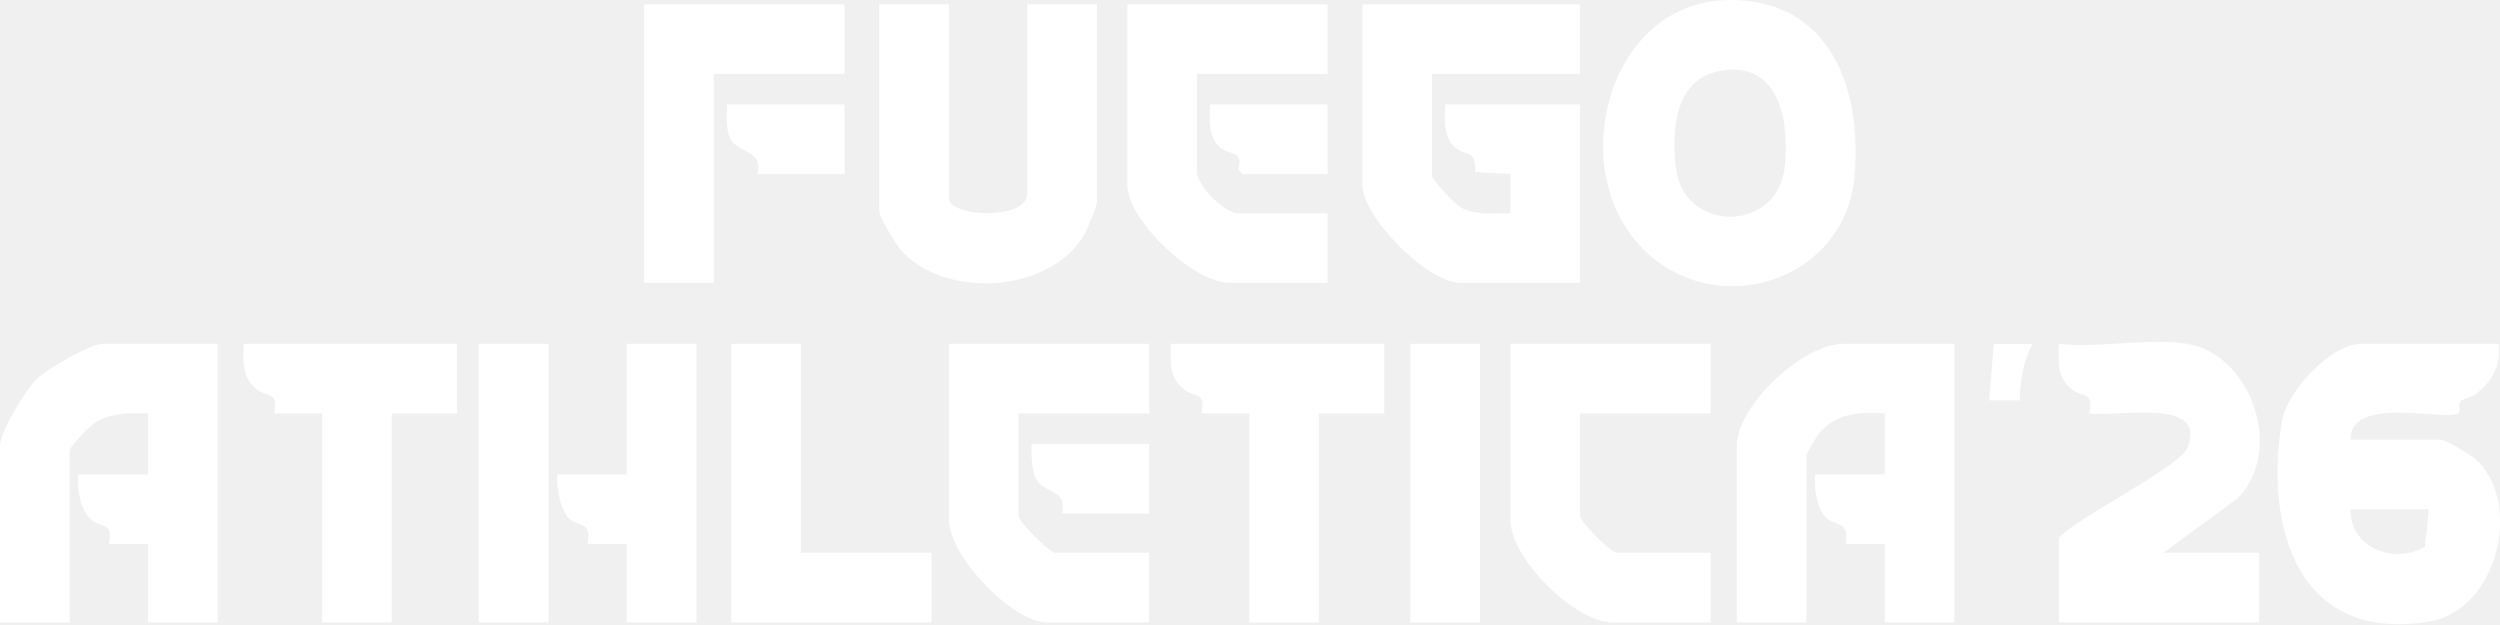
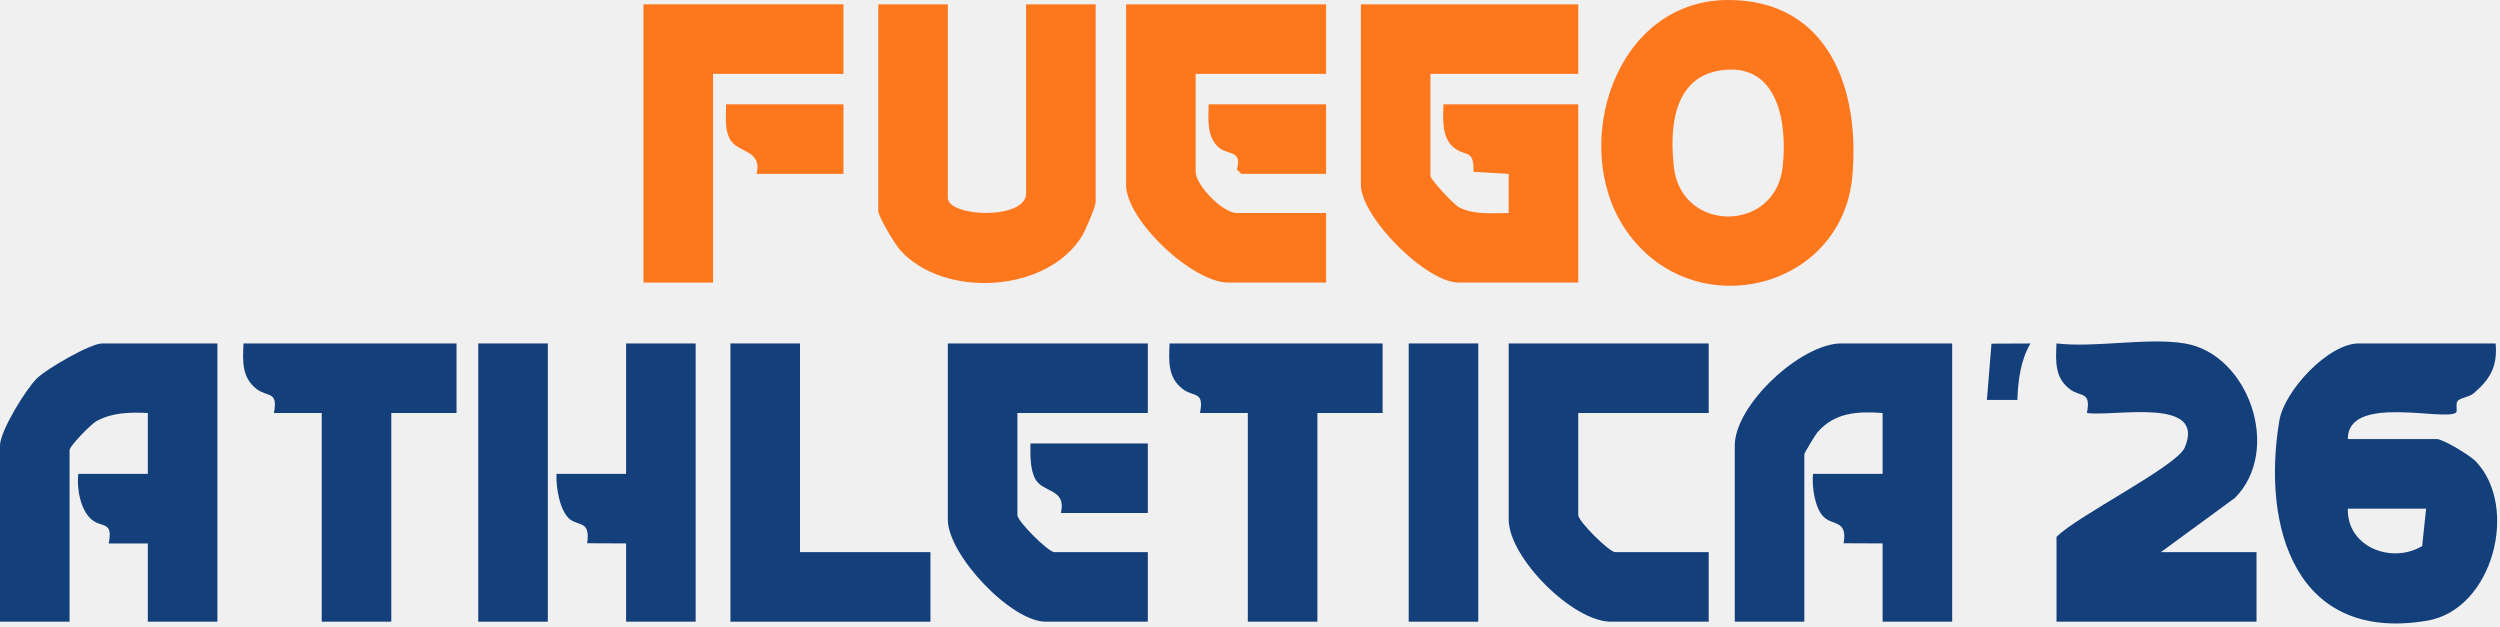
- <svg xmlns="http://www.w3.org/2000/svg" id="Layer_2" data-name="Layer 2" viewBox="0 0 574.34 143.4">
+ <svg xmlns="http://www.w3.org/2000/svg" width="575" height="144" viewBox="0 0 575 144" fill="none">
+   <g clip-path="url(#clip0_418_721)">
+     <path d="M363 0.99V16.99H329V40.49C329 41.21 334.28 47.06 335.73 47.76C339.27 49.47 343.19 48.98 347 49V39.99L338.91 39.53C339.01 34.19 337.17 36.11 334.47 34.02C331.53 31.75 331.9 27.34 332 23.99H363V64.99H335.5C327.98 64.99 313 49.92 313 42.49V0.99H363Z" fill="#FD771D" />
+     <path d="M50 78.99V142.99H34V124.99H25C26.08 119.72 23.35 121.47 21.04 119.47C18.45 117.23 17.63 112.28 18 108.99H34V94.99C29.94 94.8 25.97 94.84 22.3 96.79C20.82 97.58 16 102.66 16 103.49V142.99H0V102.49C0 99.16 5.94 89.51 8.51 87C10.78 84.79 20.8 78.99 23.5 78.99H50Z" fill="#133F7B" />
+     <path d="M449 78.99V142.99H433V124.99L424.04 124.95C424.94 119.63 421.66 120.92 419.53 118.96C417.4 117 416.68 111.87 417 108.99H433V94.99C427.25 94.58 421.98 94.82 417.98 99.47C417.45 100.09 415 104.19 415 104.49V142.99H399V102.49C399 93.1 414.22 78.99 423.5 78.99H449Z" fill="#133F7B" />
+     <path d="M574.001 78.99C574.451 84.32 572.751 87.18 568.951 90.45C567.901 91.36 565.741 91.52 565.221 92.27C564.761 92.93 565.221 94.55 564.931 94.85C562.661 97.07 539.891 90.47 540.011 100.99H560.511C561.911 100.99 568.151 104.77 569.411 106.09C579.471 116.62 573.371 140.18 558.271 142.75C528.051 147.9 520.121 121.42 524.251 96.73C525.401 89.86 535.531 78.99 542.511 78.99H574.011H574.001ZM558.001 116.99H540.001C539.771 125.82 550.051 129.79 557.101 125.59L558.001 116.99Z" fill="#133F7B" />
+     <path d="M373.591 52.38C361.061 33.28 371.421 0 397.501 0C420.741 0 427.831 20.8 426.041 40.53C423.621 67.17 388.541 75.18 373.591 52.38ZM395.761 16.18C384.791 17.81 383.971 29.57 385.001 38.49C386.741 53.56 408.271 53.56 410.001 38.49C411.141 28.58 409.131 14.2 395.761 16.18Z" fill="#FD771D" />
+     <path d="M218 0.99V45.49C218 49.97 236 50.64 236 44.49V0.99H252V46.49C252 47.5 249.62 53.07 248.84 54.33C240.76 67.41 217.03 68.7 207.01 57.49C205.82 56.16 202 49.81 202 48.5V0.99H218Z" fill="#FD771D" />
+     <path d="M502.5 78.99C517.23 81.44 524.9 103.62 514.03 114.52L497 126.99H519V142.99H473V123.49C477.48 118.8 500.62 107.28 502.47 102.97C507.53 91.19 486.41 95.87 479.99 94.99C480.99 89.82 478.55 91.43 476.02 89.48C472.54 86.8 472.82 83.01 472.99 78.99C481.92 80.04 493.97 77.57 502.49 78.99H502.5Z" fill="#133F7B" />
+     <path d="M305 0.99V16.99H275V39.49C275 42.57 281.18 48.99 284.5 48.99H305V64.99H282.5C274.29 64.99 259 50.69 259 42.49V0.99H305Z" fill="#FD771D" />
+     <path d="M264 78.99V94.99H234V118.49C234 119.89 241.11 126.99 242.5 126.99H264V142.99H240.5C232.58 142.99 218 127.65 218 119.49V78.99H264Z" fill="#133F7B" />
+     <path d="M393 78.99V94.99H363V118.49C363 119.89 370.11 126.99 371.5 126.99H393V142.99H370.5C361.76 142.99 347 128.27 347 119.49V78.99H393Z" fill="#133F7B" />
+     <path d="M105 78.99V94.99H90V142.99H74V94.99H63C64 89.82 61.56 91.43 59.03 89.48C55.55 86.8 55.83 83.01 56 78.99H105Z" fill="#133F7B" />
+     <path d="M318 78.99V94.99H303V142.99H287V94.99H276C277 89.82 274.56 91.43 272.03 89.48C268.55 86.8 268.83 83.01 269 78.99H318Z" fill="#133F7B" />
+     <path d="M194 0.99V16.99H164V64.99H148V0.99H194Z" fill="#FD771D" />
+     <path d="M184 78.99V126.99H214V142.99H168V78.99H184Z" fill="#133F7B" />
+     <path d="M160.001 78.99V142.99H144.001V124.99L135.041 124.95C135.851 119.73 133.081 121.02 131.071 119.42C128.731 117.55 127.831 111.98 128.001 108.99H144.001V78.99H160.001Z" fill="#133F7B" />
+     <path d="M126 78.99H110V142.99H126V78.99Z" fill="#133F7B" />
+     <path d="M340 78.99H324V142.99H340V78.99Z" fill="#133F7B" />
+     <path d="M305 23.99V39.99H285.5L284.48 39.01C285.68 34.51 282.73 35.77 280.46 34.02C277.52 31.75 277.89 27.34 277.99 23.99H304.99H305Z" fill="#FD771D" />
+     <path d="M194 23.99V39.99H174C175.43 34.27 169.36 35.27 167.74 31.75C166.6 29.28 167.04 26.57 167 23.99H194Z" fill="#FD771D" />
+     <path d="M264.001 101.99V117.99H244.001C245.341 112.4 239.991 113.38 238.191 110.3C236.871 108.04 236.981 104.55 237.001 101.99H264.001Z" fill="#133F7B" />
+     <path d="M467 79C464.73 82.86 464.15 87.53 463.99 91.98H456.99L458.04 79.04L466.99 79H467Z" fill="#133F7B" />
+   </g>
  <defs>
-     <style>
-       .cls-1 {
-         fill: #fff;
-       }
-     </style>
+     <clipPath id="clip0_418_721">
+       <rect width="574.34" height="143.4" fill="white" />
+     </clipPath>
  </defs>
-   <g id="Layer_1-2" data-name="Layer 1">
-     <g>
-       <path class="cls-1" d="M363,.99v16h-34v23.5c0,.72,5.28,6.57,6.73,7.27,3.54,1.71,7.46,1.22,11.27,1.24v-9.01s-8.09-.46-8.09-.46c.1-5.34-1.74-3.42-4.44-5.51-2.94-2.27-2.57-6.68-2.47-10.03h31v41h-27.5c-7.52,0-22.5-15.07-22.5-22.5V.99h50Z" />
-       <path class="cls-1" d="M50,78.99v64h-16v-18h-9c1.08-5.27-1.65-3.52-3.96-5.52-2.59-2.24-3.41-7.19-3.04-10.48h16v-14c-4.06-.19-8.03-.15-11.7,1.8-1.48.79-6.3,5.87-6.3,6.7v39.5H0v-40.5c0-3.33,5.94-12.98,8.51-15.49,2.27-2.21,12.29-8.01,14.99-8.01h26.5Z" />
-       <path class="cls-1" d="M449,78.99v64h-16v-18l-8.96-.04c.9-5.32-2.38-4.03-4.51-5.99s-2.85-7.09-2.53-9.97h16v-14c-5.75-.41-11.02-.17-15.02,4.48-.53.62-2.98,4.72-2.98,5.02v38.5h-16v-40.5c0-9.39,15.22-23.5,24.5-23.5h25.5Z" />
-       <path class="cls-1" d="M574,78.99c.45,5.33-1.25,8.19-5.05,11.46-1.05.91-3.21,1.07-3.73,1.82-.46.66,0,2.28-.29,2.58-2.27,2.22-25.04-4.38-24.92,6.14h20.5c1.4,0,7.64,3.78,8.9,5.1,10.06,10.53,3.96,34.09-11.14,36.66-30.22,5.15-38.15-21.33-34.02-46.02,1.15-6.87,11.28-17.74,18.26-17.74h31.5ZM558,116.99h-18c-.23,8.83,10.05,12.8,17.1,8.6l.9-8.6Z" />
-       <path class="cls-1" d="M373.59,52.38C361.06,33.28,371.42,0,397.5,0c23.24,0,30.33,20.8,28.54,40.53-2.42,26.64-37.5,34.65-52.45,11.85ZM395.76,16.18c-10.97,1.63-11.79,13.39-10.76,22.31,1.74,15.07,23.27,15.07,25,0,1.14-9.91-.87-24.29-14.24-22.31Z" />
-       <path class="cls-1" d="M218,.99v44.5c0,4.48,18,5.15,18-1V.99h16v45.5c0,1.01-2.38,6.58-3.16,7.84-8.08,13.08-31.81,14.37-41.83,3.16-1.19-1.33-5.01-7.68-5.01-8.99V.99h16Z" />
-       <path class="cls-1" d="M502.5,78.99c14.73,2.45,22.4,24.63,11.53,35.53l-17.03,12.47h22v16h-46v-19.5c4.48-4.69,27.62-16.21,29.47-20.52,5.06-11.78-16.06-7.1-22.48-7.98,1-5.17-1.44-3.56-3.97-5.51-3.48-2.68-3.2-6.47-3.03-10.49,8.93,1.05,20.98-1.42,29.5,0Z" />
-       <path class="cls-1" d="M305,.99v16h-30v22.5c0,3.08,6.18,9.5,9.5,9.5h20.5v16h-22.5c-8.21,0-23.5-14.3-23.5-22.5V.99h46Z" />
-       <path class="cls-1" d="M264,78.99v16h-30v23.5c0,1.4,7.11,8.5,8.5,8.5h21.5v16h-23.5c-7.92,0-22.5-15.34-22.5-23.5v-40.5h46Z" />
-       <path class="cls-1" d="M393,78.99v16h-30v23.5c0,1.4,7.11,8.5,8.5,8.5h21.5v16h-22.5c-8.74,0-23.5-14.72-23.5-23.5v-40.5h46Z" />
-       <path class="cls-1" d="M105,78.99v16h-15v48h-16v-48h-11c1-5.17-1.44-3.56-3.97-5.51-3.48-2.68-3.2-6.47-3.03-10.49h49Z" />
-       <path class="cls-1" d="M318,78.99v16h-15v48h-16v-48h-11c1-5.17-1.44-3.56-3.97-5.51-3.48-2.68-3.2-6.47-3.03-10.49h49Z" />
-       <polygon class="cls-1" points="194 .99 194 16.99 164 16.99 164 64.99 148 64.99 148 .99 194 .99" />
-       <polygon class="cls-1" points="184 78.99 184 126.99 214 126.99 214 142.99 168 142.99 168 78.99 184 78.99" />
-       <path class="cls-1" d="M160,78.99v64h-16v-18l-8.96-.04c.81-5.22-1.96-3.93-3.97-5.53-2.34-1.87-3.24-7.44-3.07-10.43h16v-30h16Z" />
-       <rect class="cls-1" x="110" y="78.99" width="16" height="64" />
-       <rect class="cls-1" x="324" y="78.99" width="16" height="64" />
-       <path class="cls-1" d="M305,23.99v16h-19.5l-1.02-.98c1.2-4.5-1.75-3.24-4.02-4.99-2.94-2.27-2.57-6.68-2.47-10.03h27Z" />
-       <path class="cls-1" d="M194,23.99v16h-20c1.43-5.72-4.64-4.72-6.26-8.24-1.14-2.47-.7-5.18-.74-7.76h27Z" />
-       <path class="cls-1" d="M264,101.99v16h-20c1.34-5.59-4.01-4.61-5.81-7.69-1.32-2.26-1.21-5.75-1.19-8.31h27Z" />
-       <path class="cls-1" d="M467,79c-2.27,3.86-2.85,8.53-3.01,12.98h-7s1.05-12.94,1.05-12.94l8.95-.04Z" />
-     </g>
-   </g>
</svg>
